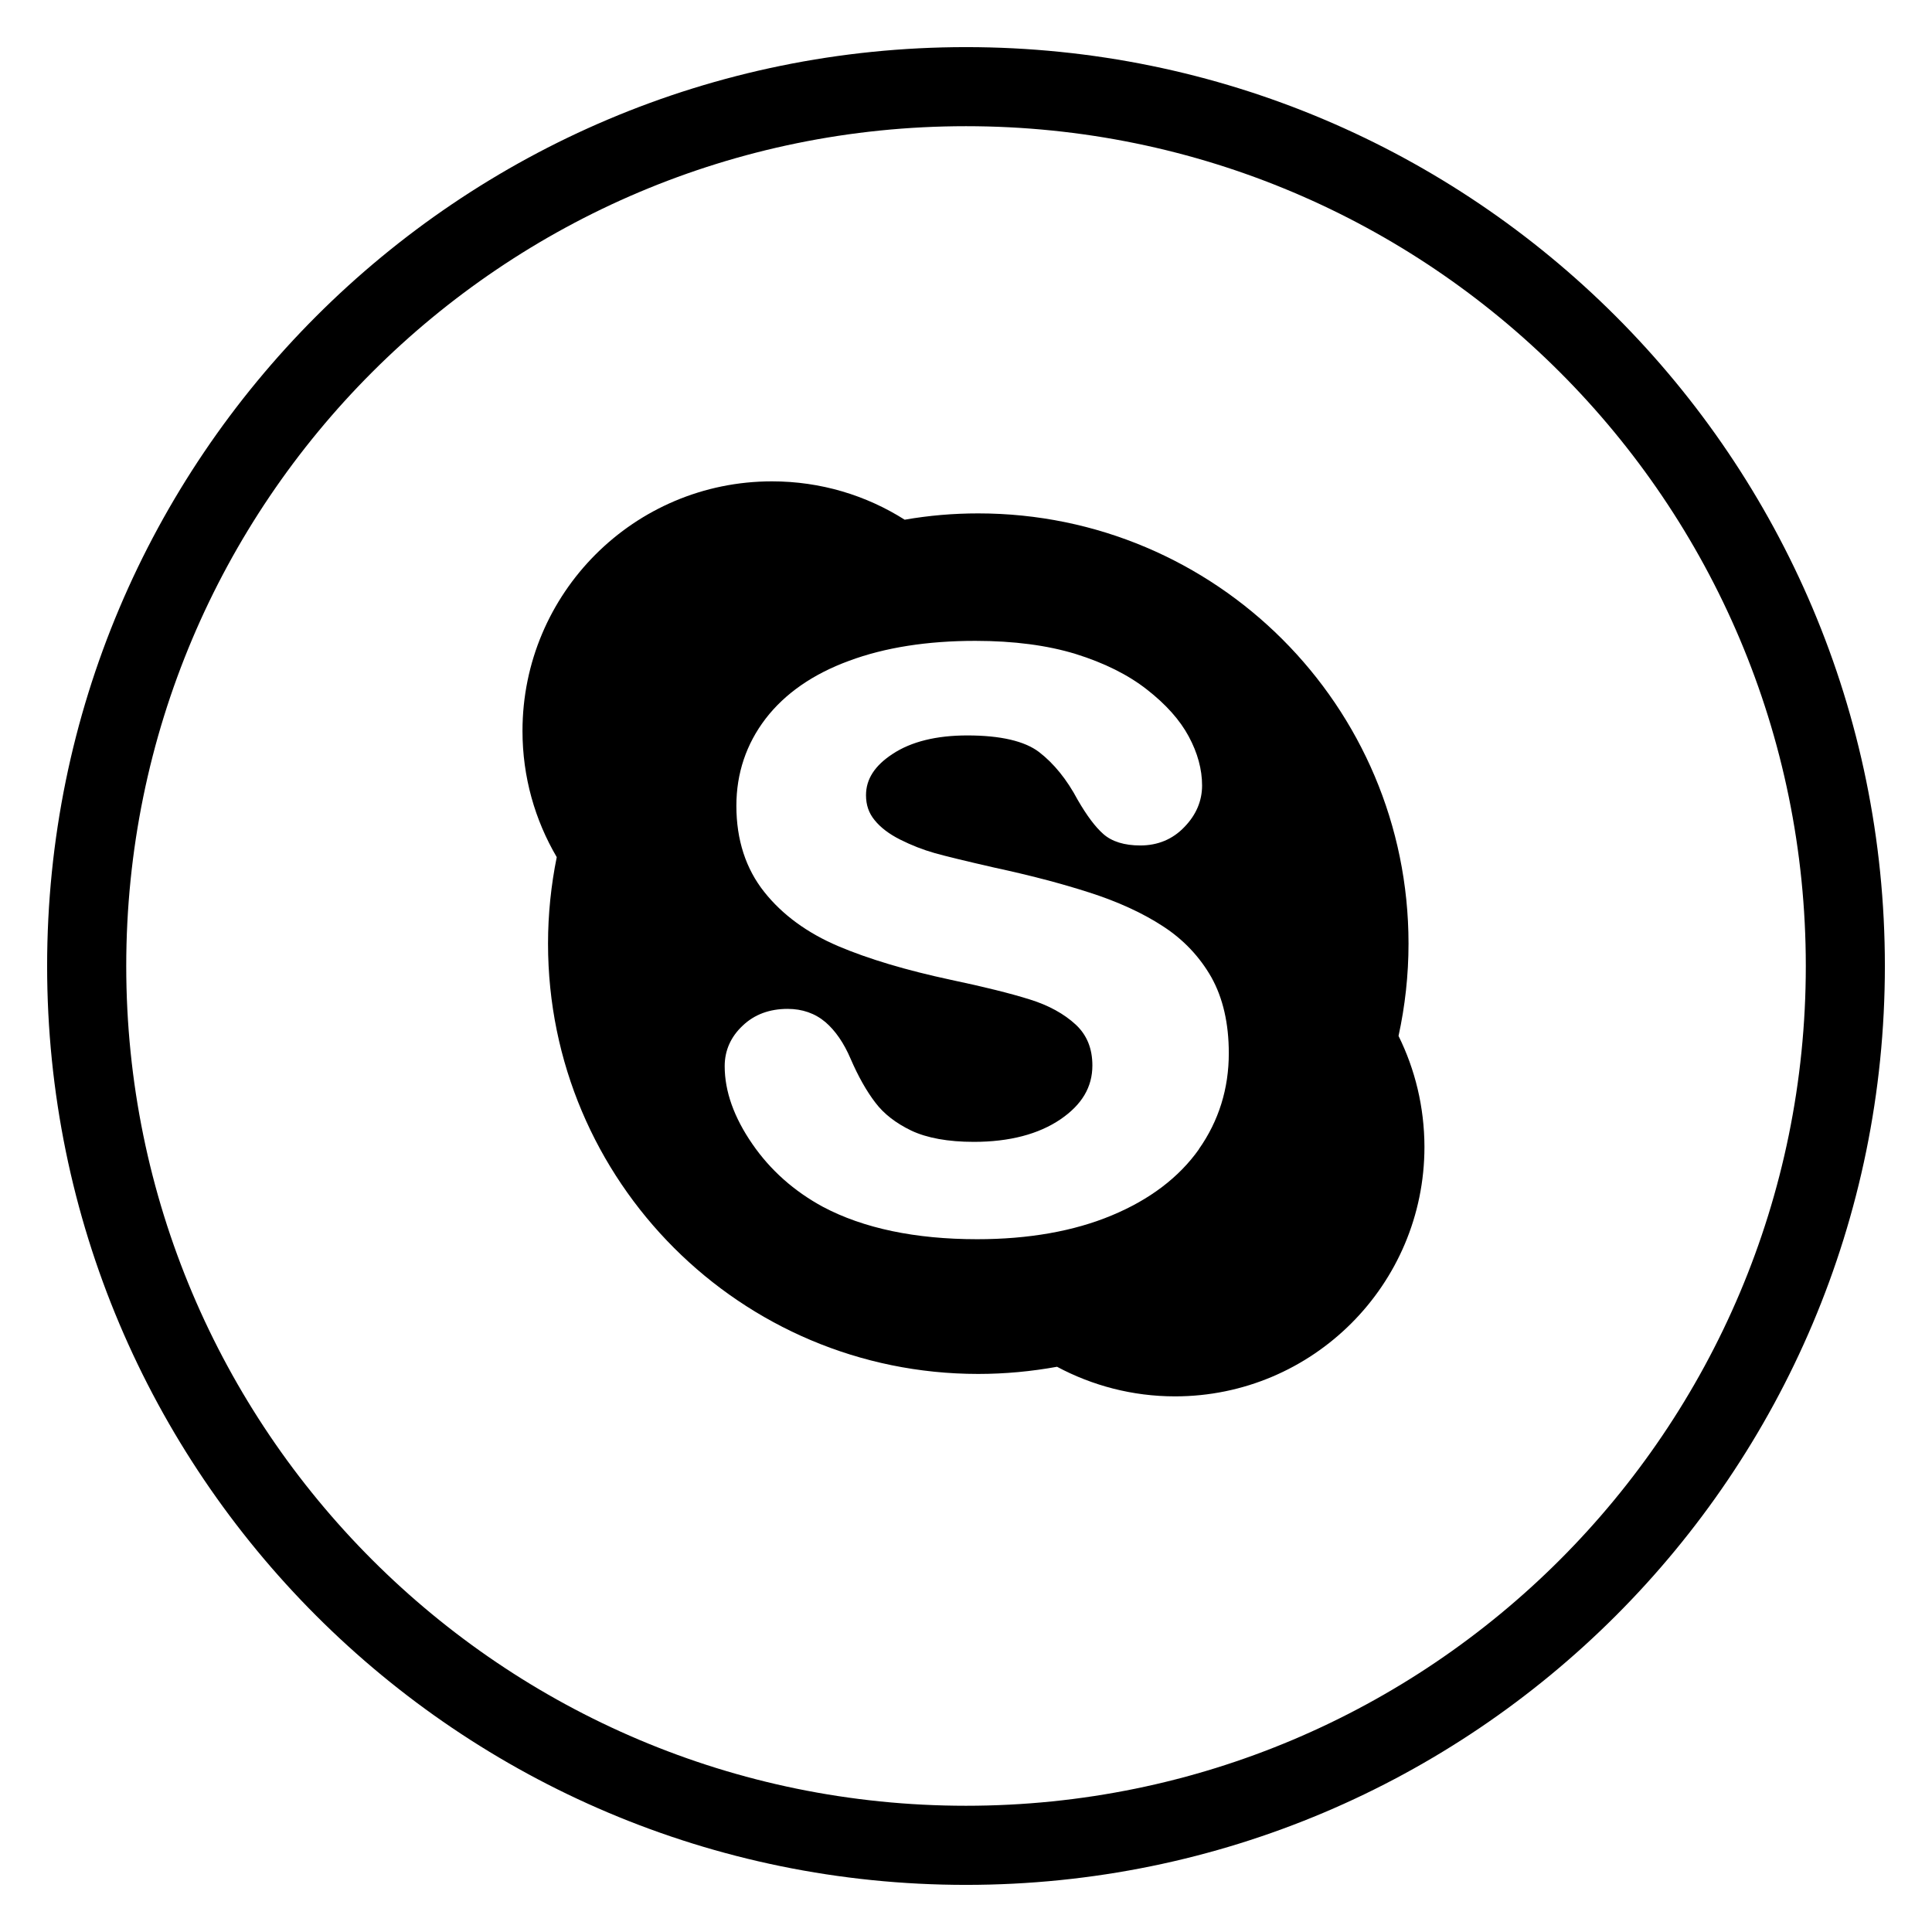
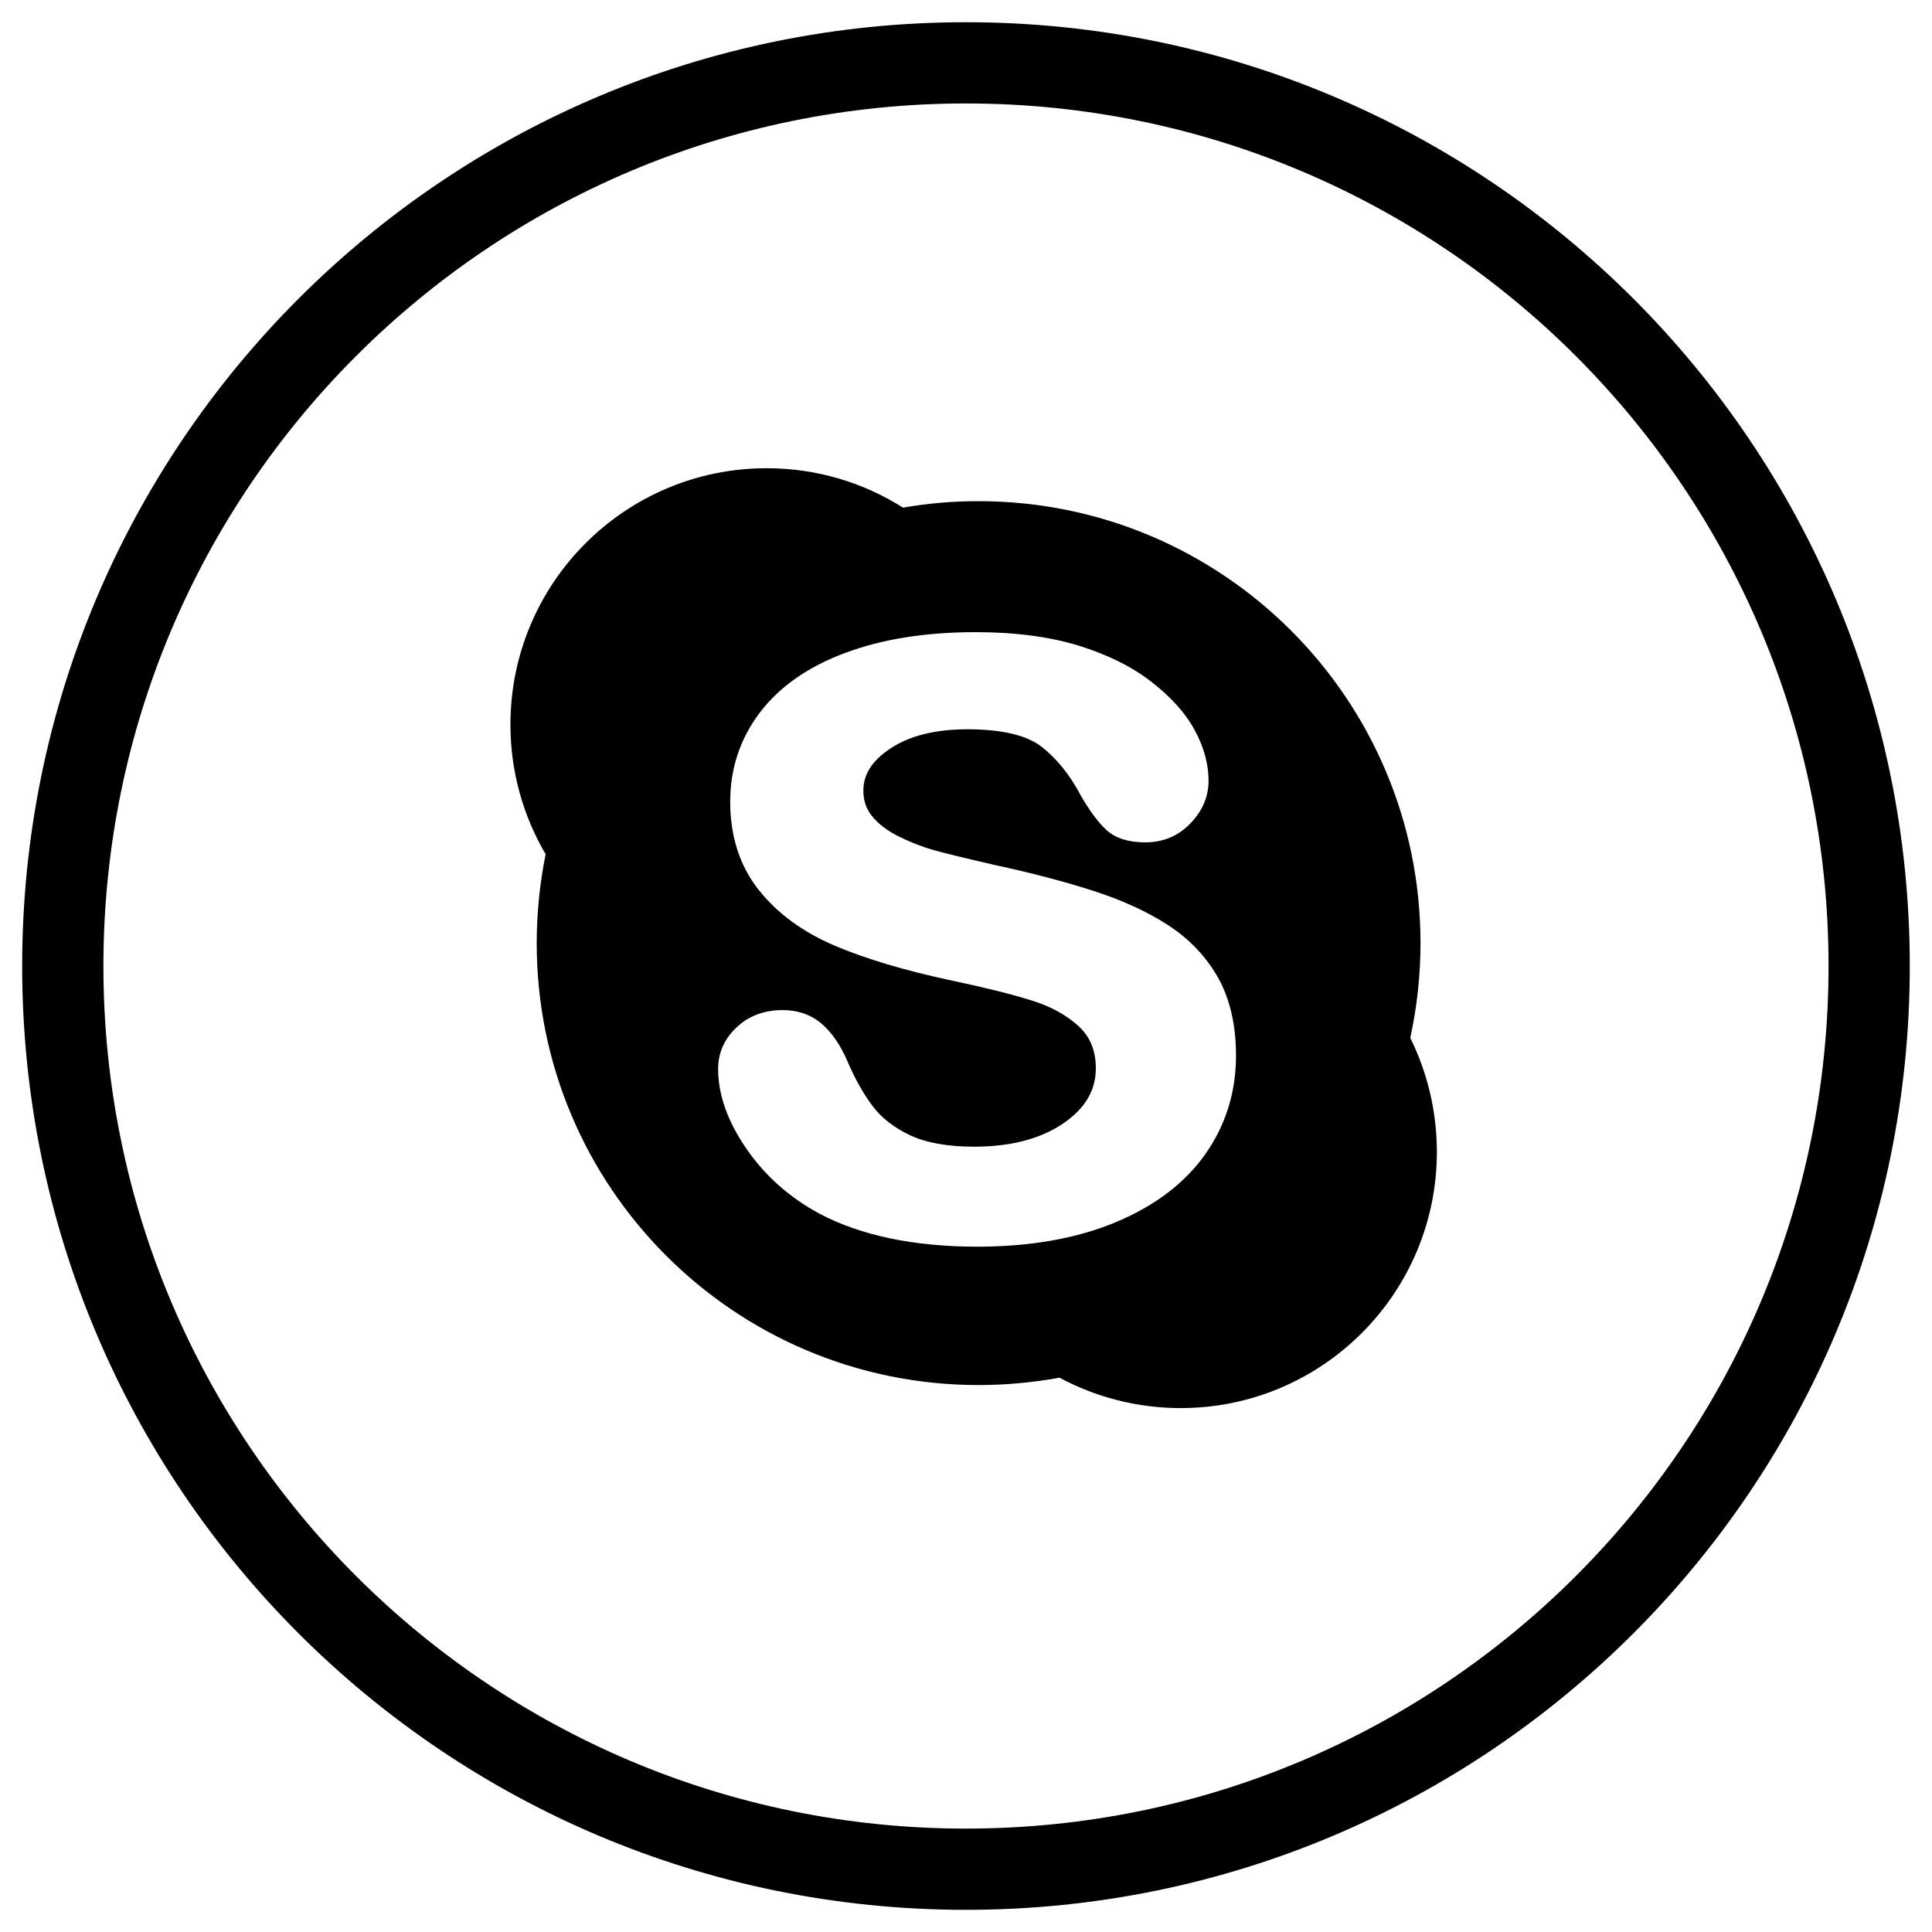
- <svg xmlns="http://www.w3.org/2000/svg" viewBox="0 0 41 41" version="1.1" y="0px" x="0px">
-   <path d="m20.5 1c-10.77 0-19.5 8.729-19.5 19.5s8.73 19.5 19.5 19.5 19.5-8.729 19.5-19.5-8.73-19.5-19.5-19.5zm0 37.321c-9.843 0-17.821-7.978-17.821-17.821 0-9.844 7.978-17.822 17.821-17.822 9.844 0 17.822 7.978 17.822 17.822 0.001 9.843-7.977 17.821-17.822 17.821z" />
-   <path d="m29.679 21.984c0.138-0.632 0.212-1.288 0.212-1.96 0-5.043-4.09-9.129-9.131-9.129-0.532 0-1.052 0.045-1.561 0.134-0.815-0.516-1.779-0.814-2.817-0.814-2.923 0-5.294 2.371-5.294 5.297 0 0.978 0.265 1.891 0.727 2.678-0.12 0.593-0.185 1.208-0.185 1.836 0 5.043 4.087 9.131 9.129 9.131 0.573 0 1.131-0.054 1.673-0.152 0.746 0.399 1.6 0.628 2.504 0.628 2.922 0 5.293-2.371 5.293-5.295-0.002-0.848-0.2-1.646-0.55-2.354zm-4.236 2.405c-0.423 0.598-1.046 1.07-1.853 1.405-0.801 0.334-1.762 0.504-2.854 0.504-1.31 0-2.412-0.231-3.27-0.686-0.612-0.331-1.118-0.779-1.501-1.336-0.387-0.561-0.586-1.114-0.586-1.65 0-0.334 0.13-0.624 0.381-0.859 0.248-0.238 0.57-0.357 0.954-0.357 0.313 0 0.583 0.095 0.803 0.281 0.209 0.18 0.391 0.441 0.536 0.782 0.16 0.37 0.337 0.684 0.524 0.927 0.179 0.238 0.437 0.437 0.764 0.594 0.332 0.156 0.777 0.238 1.325 0.238 0.757 0 1.375-0.163 1.84-0.479 0.454-0.31 0.676-0.684 0.676-1.141 0-0.358-0.114-0.645-0.352-0.867-0.248-0.23-0.577-0.411-0.973-0.534-0.416-0.131-0.979-0.27-1.675-0.417-0.949-0.203-1.752-0.443-2.393-0.715-0.656-0.279-1.185-0.665-1.569-1.149-0.392-0.491-0.593-1.107-0.593-1.829 0-0.691 0.21-1.313 0.621-1.85 0.409-0.532 1.004-0.947 1.772-1.228 0.758-0.282 1.658-0.423 2.677-0.423 0.817 0 1.533 0.095 2.132 0.279 0.603 0.188 1.11 0.44 1.508 0.752 0.403 0.314 0.702 0.647 0.89 0.998 0.189 0.35 0.283 0.701 0.283 1.04 0 0.326-0.125 0.624-0.375 0.881-0.248 0.261-0.565 0.392-0.936 0.392-0.338 0-0.603-0.082-0.785-0.243-0.171-0.151-0.348-0.387-0.545-0.727-0.229-0.431-0.504-0.77-0.818-1.012-0.307-0.234-0.82-0.353-1.524-0.353-0.655 0-1.19 0.132-1.583 0.392-0.382 0.249-0.566 0.537-0.566 0.876 0 0.208 0.059 0.379 0.182 0.529 0.128 0.159 0.31 0.296 0.542 0.413 0.239 0.12 0.486 0.217 0.734 0.287 0.251 0.07 0.68 0.174 1.262 0.307 0.738 0.159 1.417 0.335 2.018 0.529 0.609 0.195 1.134 0.436 1.561 0.715 0.438 0.283 0.783 0.65 1.03 1.084 0.246 0.44 0.37 0.982 0.37 1.61 0.001 0.752-0.213 1.439-0.636 2.039z" />
+ <svg xmlns="http://www.w3.org/2000/svg" enable-background="new 0 0 40 40" xml:space="preserve" viewBox="0 0 40 40" version="1.1" y="0px" x="0px">
+   <g transform="translate(-29.4 -29.686)">
+     <path d="m49.399 30.146c-10.792 0-19.54 8.747-19.54 19.541 0 10.793 8.748 19.54 19.54 19.54 10.793 0 19.541-8.747 19.541-19.54 0-10.794-8.748-19.541-19.541-19.541zm0 37.399c-9.863 0-17.858-7.995-17.858-17.858 0-9.864 7.995-17.859 17.858-17.859 9.864 0 17.859 7.995 17.859 17.859 0.001 9.863-7.994 17.858-17.859 17.858z" />
+     <path d="m58.598 51.174c0.138-0.633 0.212-1.291 0.212-1.964 0-5.054-4.098-9.148-9.15-9.148-0.533 0-1.054 0.045-1.564 0.134-0.817-0.517-1.783-0.816-2.823-0.816-2.929 0-5.305 2.376-5.305 5.308 0 0.98 0.266 1.895 0.729 2.684-0.12 0.594-0.185 1.211-0.185 1.84 0 5.054 4.095 9.15 9.148 9.15 0.574 0 1.133-0.054 1.676-0.152 0.748 0.4 1.603 0.629 2.509 0.629 2.928 0 5.304-2.376 5.304-5.306-0.002-0.85-0.2-1.649-0.551-2.359zm-4.245 2.41c-0.424 0.599-1.048 1.072-1.857 1.408-0.803 0.335-1.766 0.505-2.86 0.505-1.313 0-2.417-0.231-3.277-0.687-0.613-0.332-1.12-0.781-1.504-1.339-0.388-0.562-0.587-1.116-0.587-1.653 0-0.335 0.13-0.625 0.382-0.861 0.249-0.238 0.571-0.358 0.956-0.358 0.314 0 0.584 0.095 0.805 0.282 0.209 0.18 0.392 0.442 0.537 0.784 0.16 0.371 0.338 0.685 0.525 0.929 0.179 0.239 0.438 0.438 0.766 0.595 0.333 0.156 0.779 0.238 1.328 0.238 0.759 0 1.378-0.163 1.844-0.48 0.455-0.311 0.677-0.685 0.677-1.143 0-0.359-0.114-0.646-0.353-0.869-0.249-0.23-0.578-0.412-0.975-0.535-0.417-0.131-0.981-0.271-1.678-0.418-0.951-0.203-1.756-0.444-2.398-0.716-0.657-0.28-1.187-0.666-1.572-1.151-0.393-0.492-0.594-1.109-0.594-1.833 0-0.692 0.21-1.316 0.622-1.854 0.41-0.533 1.006-0.949 1.776-1.23 0.76-0.283 1.661-0.424 2.683-0.424 0.819 0 1.536 0.095 2.136 0.28 0.604 0.188 1.112 0.441 1.511 0.754 0.404 0.315 0.703 0.648 0.892 1 0.189 0.351 0.284 0.702 0.284 1.042 0 0.327-0.125 0.625-0.376 0.883-0.249 0.262-0.566 0.393-0.938 0.393-0.339 0-0.604-0.082-0.787-0.244-0.171-0.151-0.349-0.388-0.546-0.729-0.229-0.432-0.505-0.772-0.82-1.014-0.308-0.234-0.822-0.354-1.527-0.354-0.656 0-1.192 0.132-1.586 0.393-0.383 0.25-0.567 0.538-0.567 0.878 0 0.208 0.059 0.38 0.182 0.53 0.128 0.159 0.311 0.297 0.543 0.414 0.24 0.12 0.487 0.217 0.736 0.288 0.252 0.07 0.681 0.174 1.265 0.308 0.74 0.159 1.42 0.336 2.022 0.53 0.61 0.195 1.136 0.437 1.564 0.716 0.439 0.284 0.785 0.651 1.032 1.086 0.247 0.441 0.371 0.984 0.371 1.613 0.001 0.754-0.213 1.442-0.637 2.043z" />
+   </g>
</svg>
